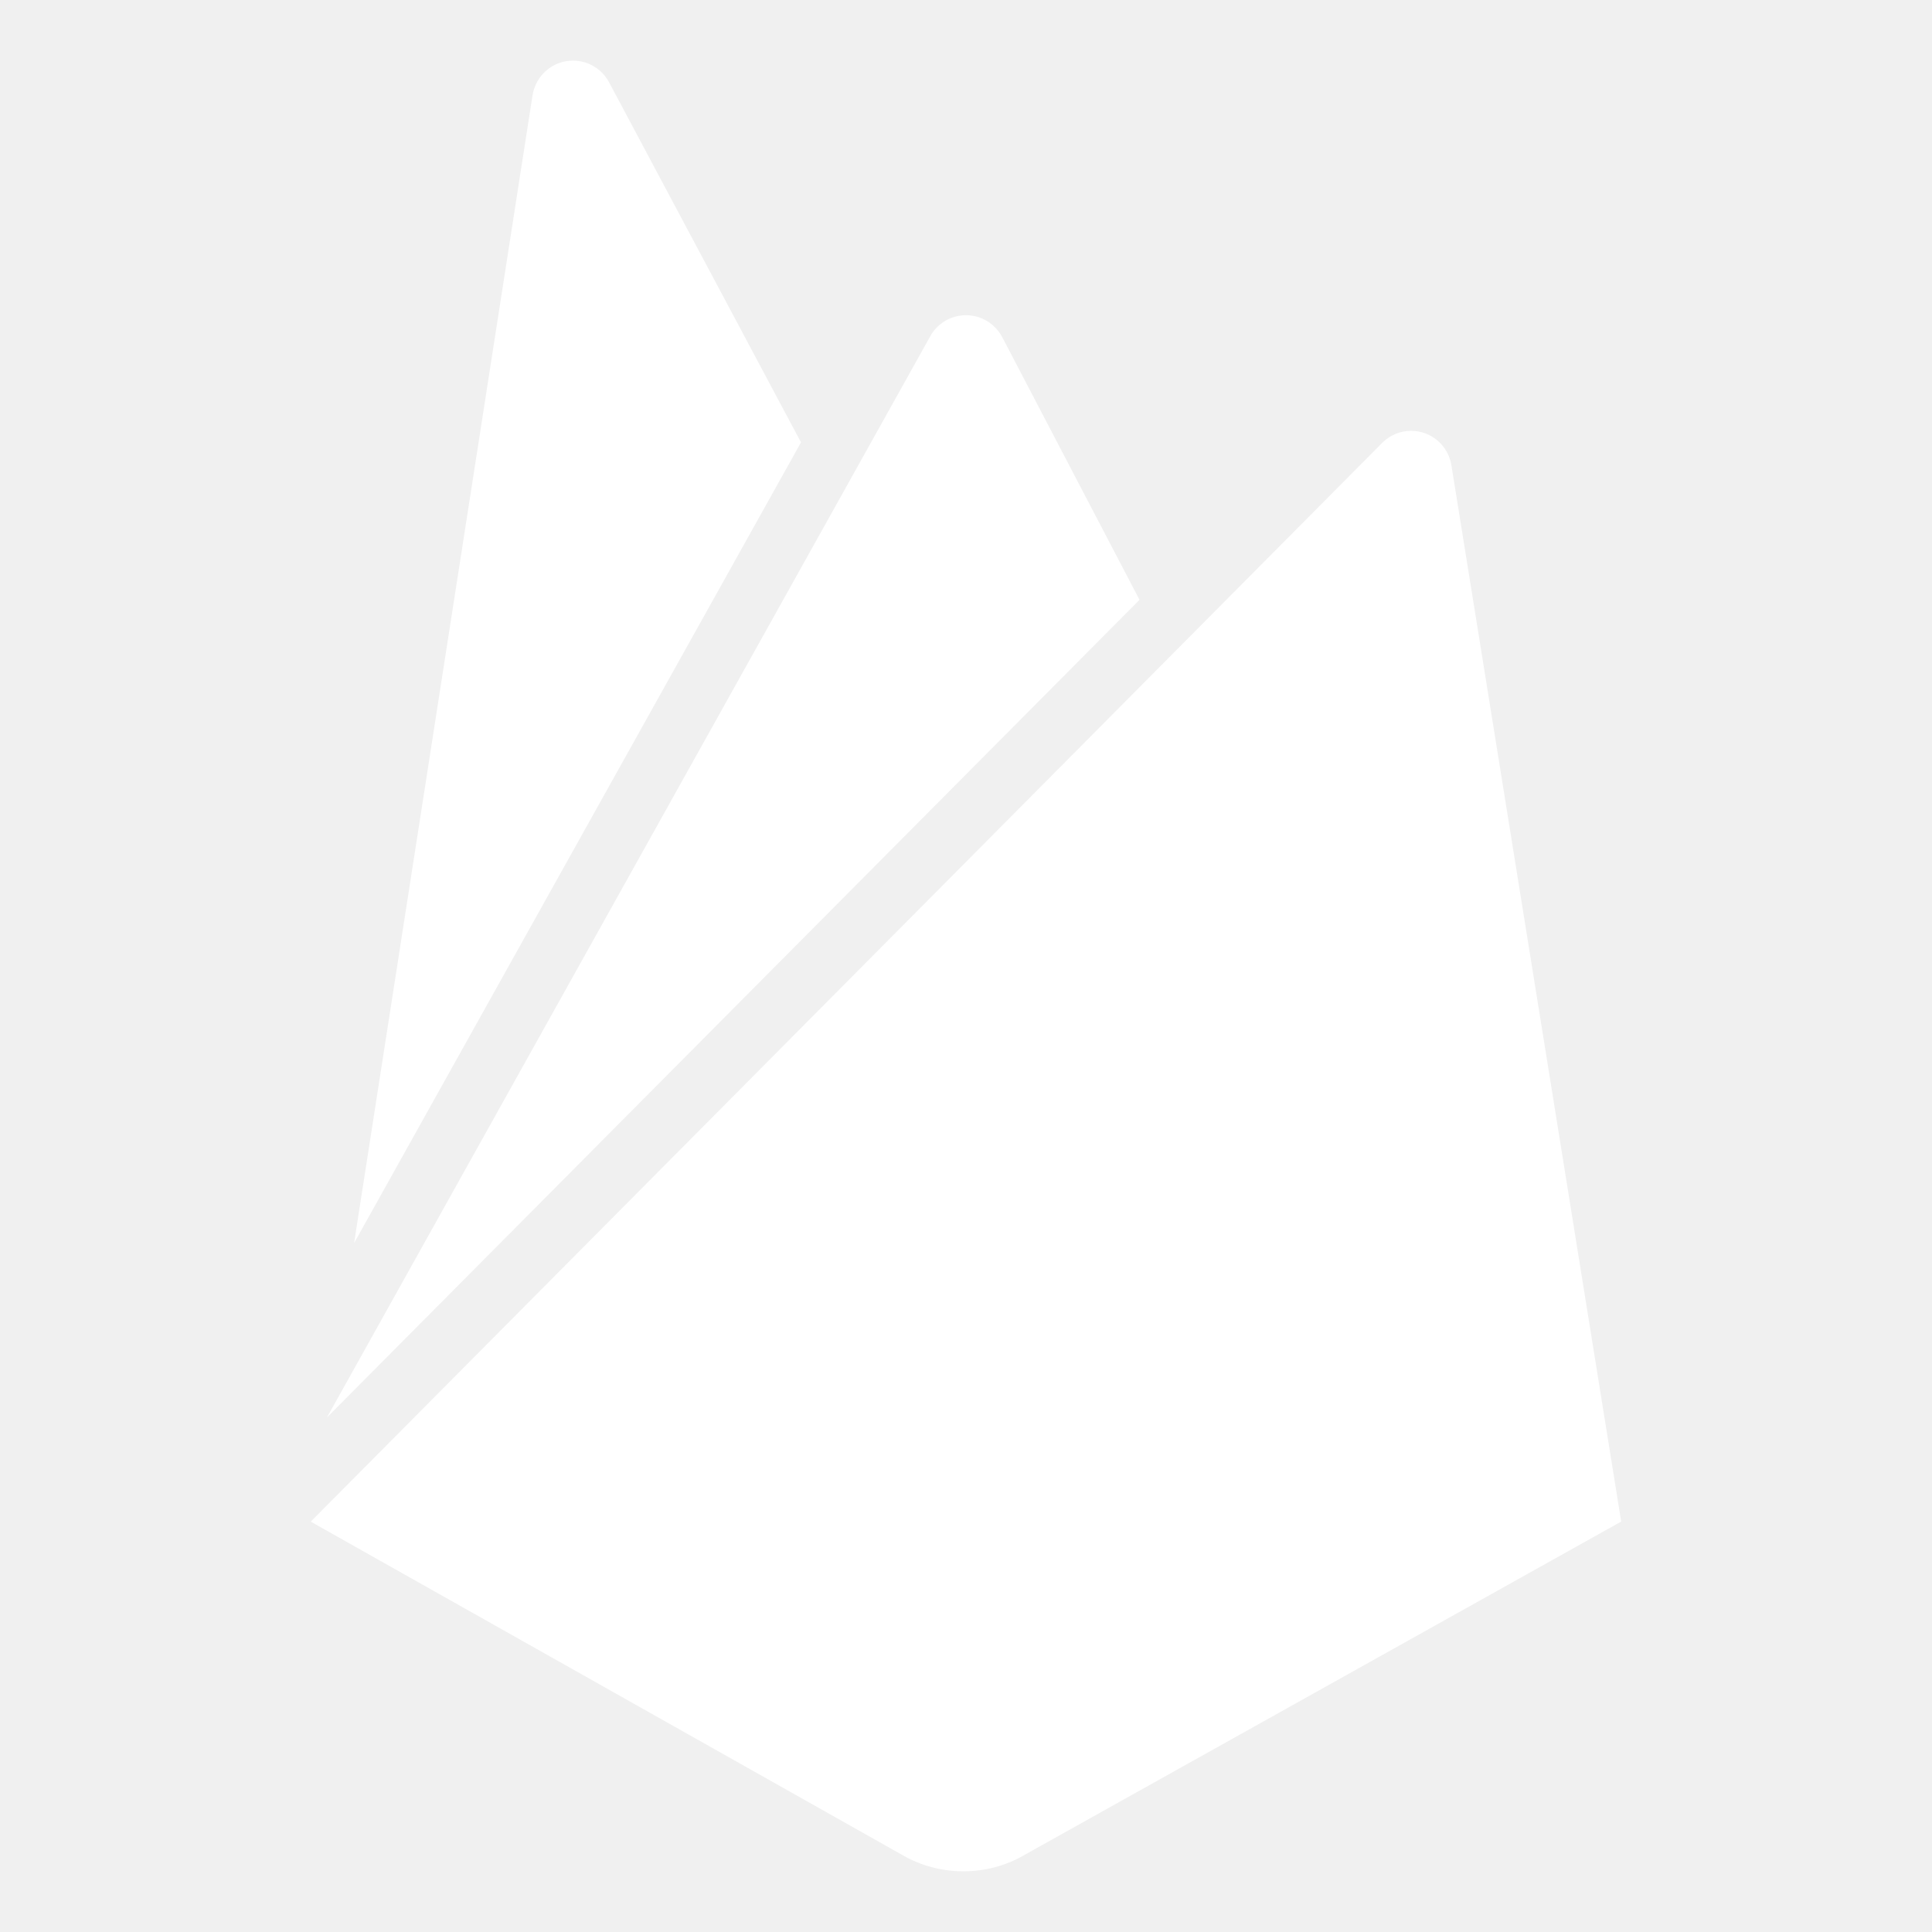
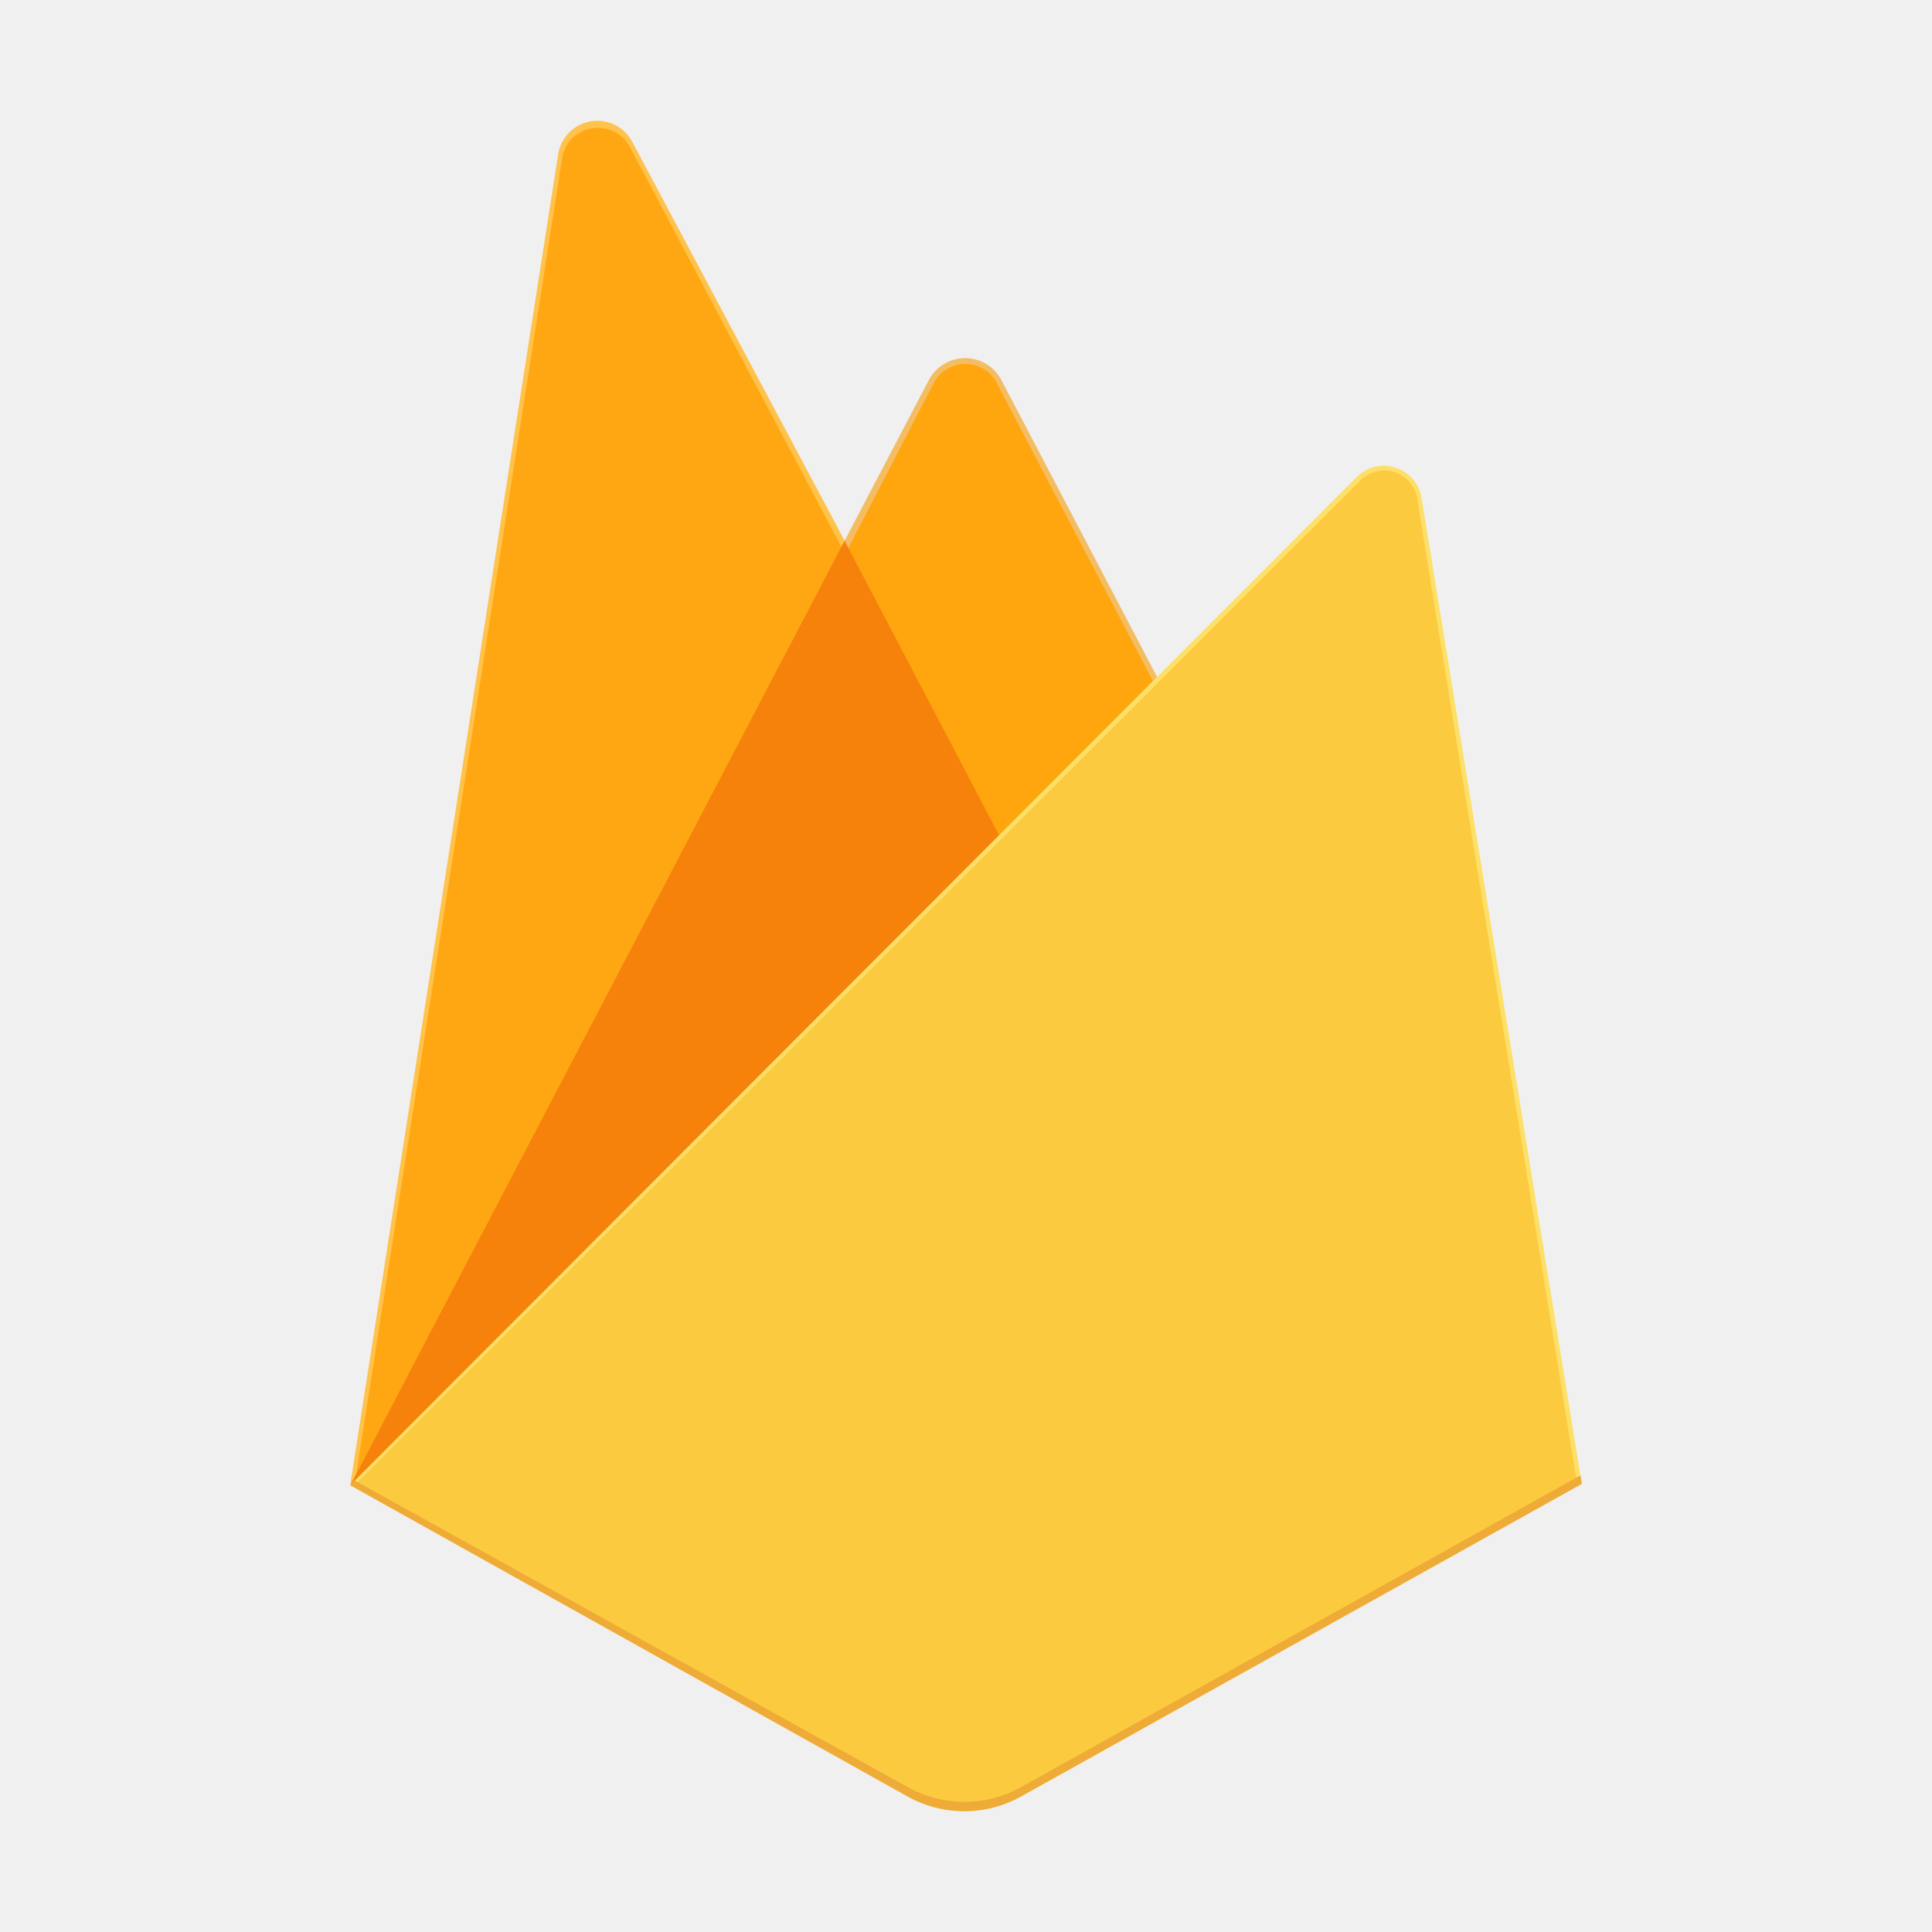
- <svg xmlns="http://www.w3.org/2000/svg" fill="#fff" width="800px" height="800px" viewBox="0 0 32 32" version="1.1">
-   <path d="M18.874 9.935l-2.274-4.351c-0.116-0.217-0.341-0.363-0.6-0.363s-0.484 0.145-0.598 0.359l-0.002 0.004-9.985 17.894zM26.852 25.202l-2.812-17.495c-0.052-0.325-0.331-0.571-0.667-0.571-0.189 0-0.359 0.077-0.482 0.202l-0 0-17.744 17.865 9.817 5.532c0.286 0.163 0.628 0.26 0.992 0.26s0.707-0.096 1.002-0.265l-0.010 0.005zM5.865 20.589l2.955-19.008c0.051-0.328 0.331-0.577 0.67-0.577 0.258 0 0.483 0.144 0.597 0.357l0.002 0.004 3.178 5.962z" />
+ <svg xmlns="http://www.w3.org/2000/svg" width="800px" height="800px" viewBox="0 0 32 32">
+   <path d="M5.8,24.6l.17-.237L13.99,9.149l.017-.161L10.472,2.348a.656.656,0,0,0-1.227.207Z" style="fill:#ffc24a" />
+   <path d="M5.9,24.42l.128-.25L13.965,9.114,10.439,2.448a.6.6,0,0,0-1.133.206Z" style="fill:#ffa712" />
+   <path d="M16.584,14.01l2.632-2.7L16.583,6.289a.678.678,0,0,0-1.195,0L13.981,8.971V9.2Z" style="fill:#f4bd62" />
+   <path d="M16.537,13.9l2.559-2.62L16.537,6.4a.589.589,0,0,0-1.074-.047L14.049,9.082l-.042.139Z" style="fill:#ffa50e" />
+   <polygon points="5.802 24.601 5.879 24.523 6.158 24.41 16.418 14.188 16.548 13.834 13.989 8.956 5.802 24.601" style="fill:#f6820c" />
+   <path d="M16.912,29.756,26.2,24.577,23.546,8.246A.635.635,0,0,0,22.471,7.9L5.8,24.6l9.233,5.155a1.927,1.927,0,0,0,1.878,0" style="fill:#fde068" />
+   <path d="M26.115,24.534,23.483,8.326a.557.557,0,0,0-.967-.353L5.9,24.569l9.131,5.1a1.912,1.912,0,0,0,1.863,0Z" style="fill:#fcca3f" />
+   <path d="M16.912,29.6a1.927,1.927,0,0,1-1.878,0L5.876,24.522,5.8,24.6l9.233,5.155a1.927,1.927,0,0,0,1.878,0L26.2,24.577l-.023-.14Z" style="fill:#eeab37" />
</svg>
